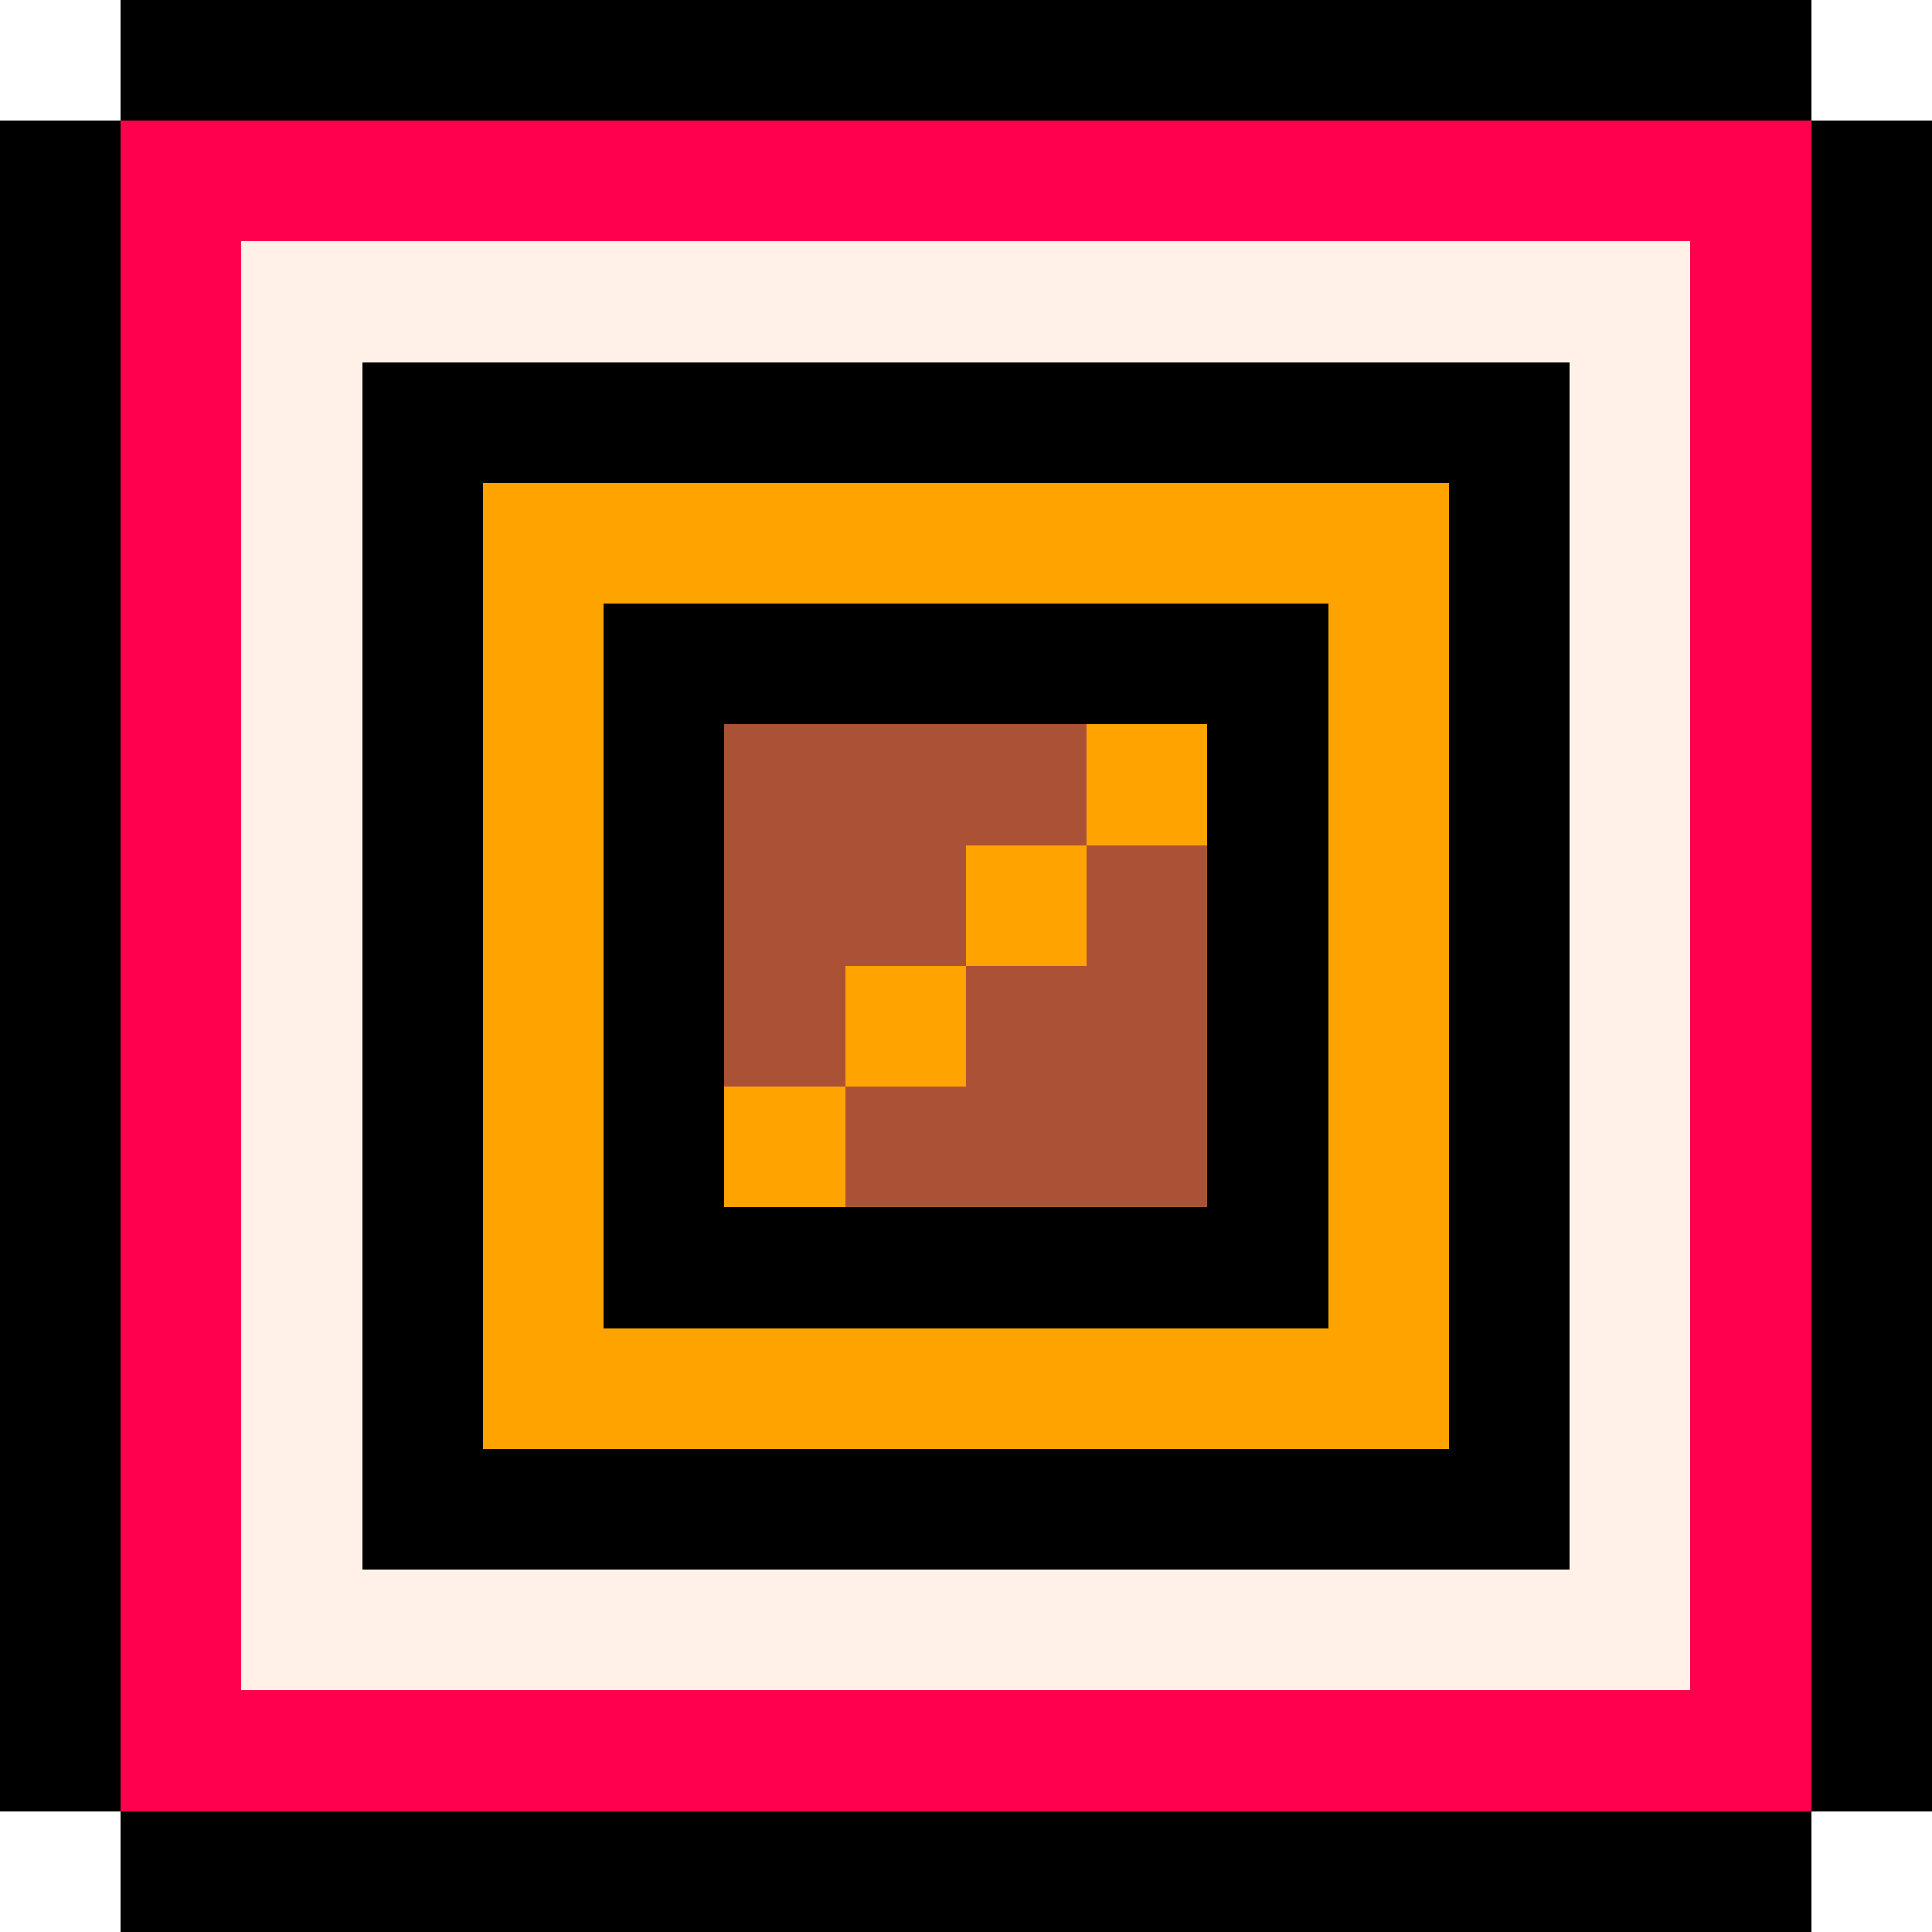
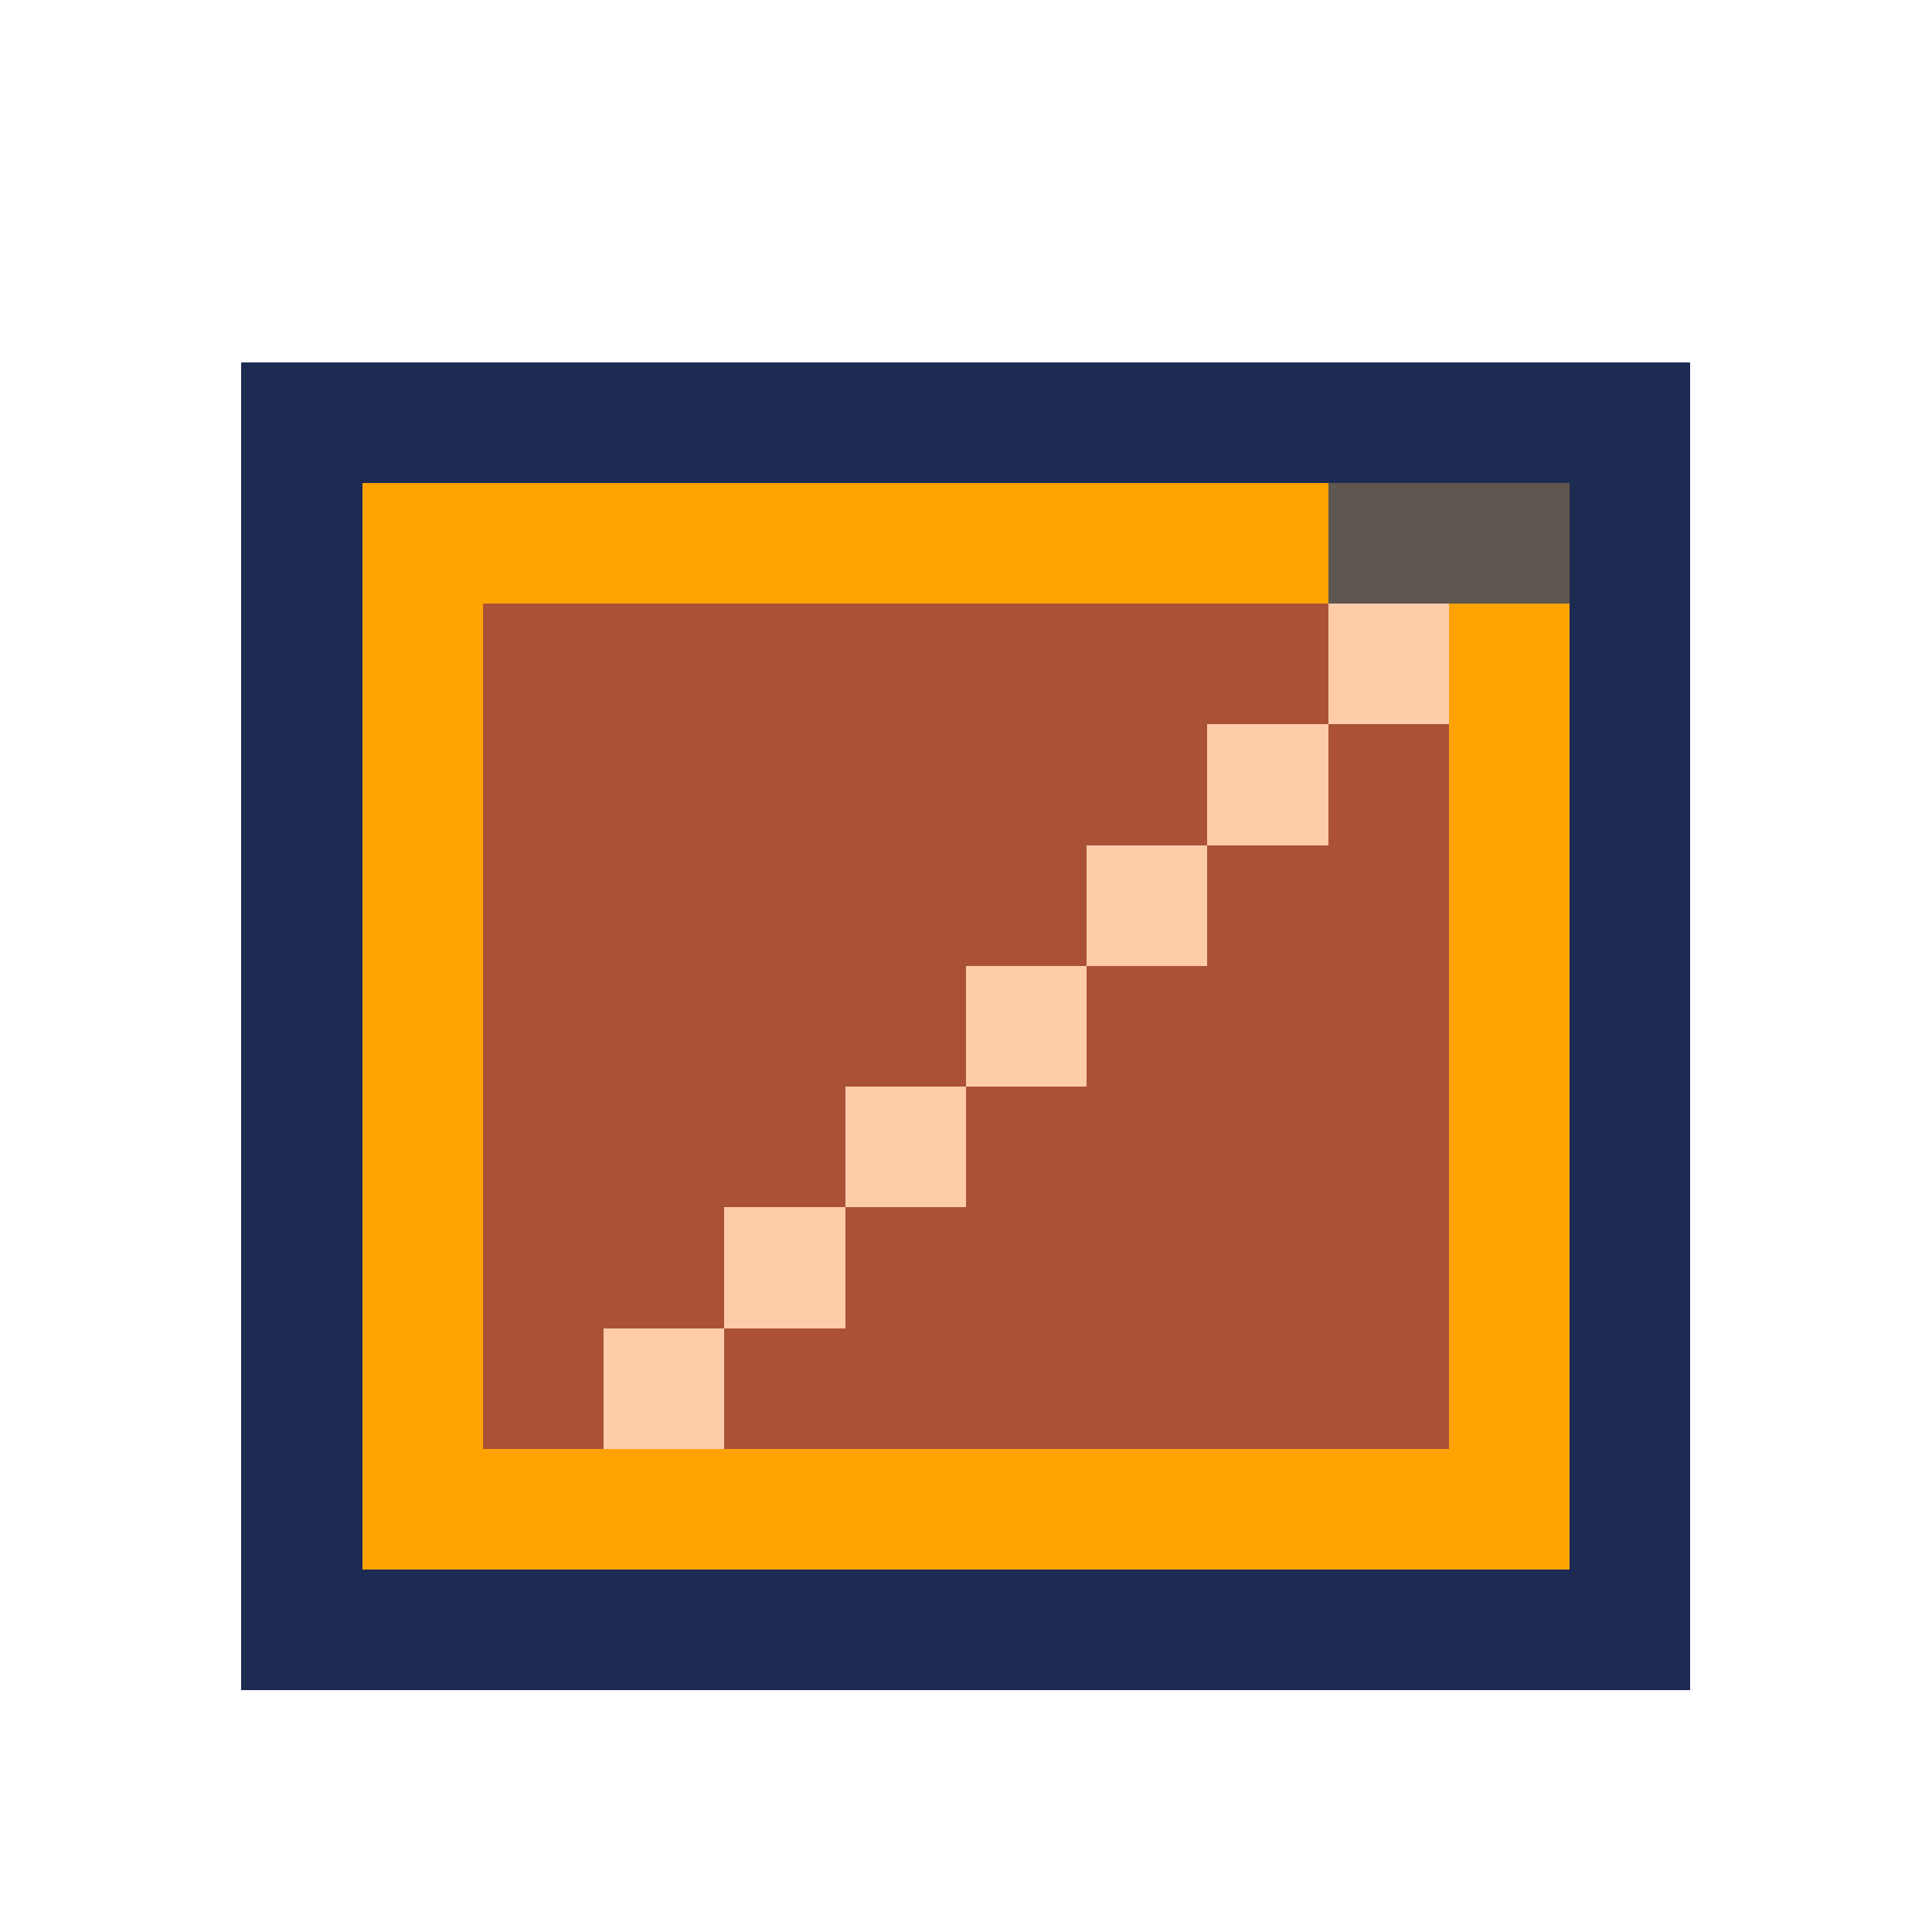
<svg xmlns="http://www.w3.org/2000/svg" width="16" height="16" viewBox="0 0 16 16" shape-rendering="crispEdges">
-   <g fill="#000000">
-     <rect x="1" y="0" width="14" height="1" />
-     <rect x="0" y="1" width="1" height="14" />
-     <rect x="15" y="1" width="1" height="14" />
-     <rect x="3" y="3" width="10" height="1" />
-     <rect x="3" y="4" width="1" height="8" />
-     <rect x="12" y="4" width="1" height="8" />
-     <rect x="5" y="5" width="6" height="1" />
-     <rect x="5" y="6" width="1" height="4" />
-     <rect x="10" y="6" width="1" height="4" />
-     <rect x="5" y="10" width="6" height="1" />
-     <rect x="3" y="12" width="10" height="1" />
-     <rect x="1" y="15" width="14" height="1" />
+   <g fill="#1D2B53">
+     <rect x="2" y="3" width="12" height="1" />
+     <rect x="2" y="4" width="1" height="9" />
+     <rect x="13" y="4" width="1" height="9" />
+     <rect x="2" y="13" width="12" height="1" />
  </g>
  <g fill="#AB5236">
-     <rect x="6" y="6" width="3" height="1" />
-     <rect x="6" y="7" width="2" height="1" />
-     <rect x="9" y="7" width="1" height="1" />
-     <rect x="6" y="8" width="1" height="1" />
-     <rect x="8" y="8" width="2" height="1" />
-     <rect x="7" y="9" width="3" height="1" />
+     <rect x="4" y="5" width="7" height="1" />
+     <rect x="4" y="6" width="6" height="1" />
+     <rect x="11" y="6" width="1" height="1" />
+     <rect x="4" y="7" width="5" height="1" />
+     <rect x="10" y="7" width="2" height="1" />
+     <rect x="4" y="8" width="4" height="1" />
+     <rect x="9" y="8" width="3" height="1" />
+     <rect x="4" y="9" width="3" height="1" />
+     <rect x="8" y="9" width="4" height="1" />
+     <rect x="4" y="10" width="2" height="1" />
+     <rect x="7" y="10" width="5" height="1" />
+     <rect x="4" y="11" width="1" height="1" />
+     <rect x="6" y="11" width="6" height="1" />
  </g>
-   <g fill="#FFF1E8">
-     <rect x="2" y="2" width="12" height="1" />
-     <rect x="2" y="3" width="1" height="10" />
-     <rect x="13" y="3" width="1" height="10" />
-     <rect x="2" y="13" width="12" height="1" />
-   </g>
-   <g fill="#FF004D">
-     <rect x="1" y="1" width="14" height="1" />
-     <rect x="1" y="2" width="1" height="12" />
-     <rect x="14" y="2" width="1" height="12" />
-     <rect x="1" y="14" width="14" height="1" />
+   <g fill="#5F574F">
+     <rect x="11" y="4" width="2" height="1" />
  </g>
  <g fill="#FFA300">
-     <rect x="4" y="4" width="8" height="1" />
-     <rect x="4" y="5" width="1" height="6" />
-     <rect x="11" y="5" width="1" height="6" />
-     <rect x="9" y="6" width="1" height="1" />
-     <rect x="8" y="7" width="1" height="1" />
-     <rect x="7" y="8" width="1" height="1" />
-     <rect x="6" y="9" width="1" height="1" />
-     <rect x="4" y="11" width="8" height="1" />
+     <rect x="3" y="4" width="8" height="1" />
+     <rect x="3" y="5" width="1" height="7" />
+     <rect x="12" y="5" width="1" height="7" />
+     <rect x="3" y="12" width="10" height="1" />
+   </g>
+   <g fill="#FFCCAA">
+     <rect x="11" y="5" width="1" height="1" />
+     <rect x="10" y="6" width="1" height="1" />
+     <rect x="9" y="7" width="1" height="1" />
+     <rect x="8" y="8" width="1" height="1" />
+     <rect x="7" y="9" width="1" height="1" />
+     <rect x="6" y="10" width="1" height="1" />
+     <rect x="5" y="11" width="1" height="1" />
  </g>
</svg>
